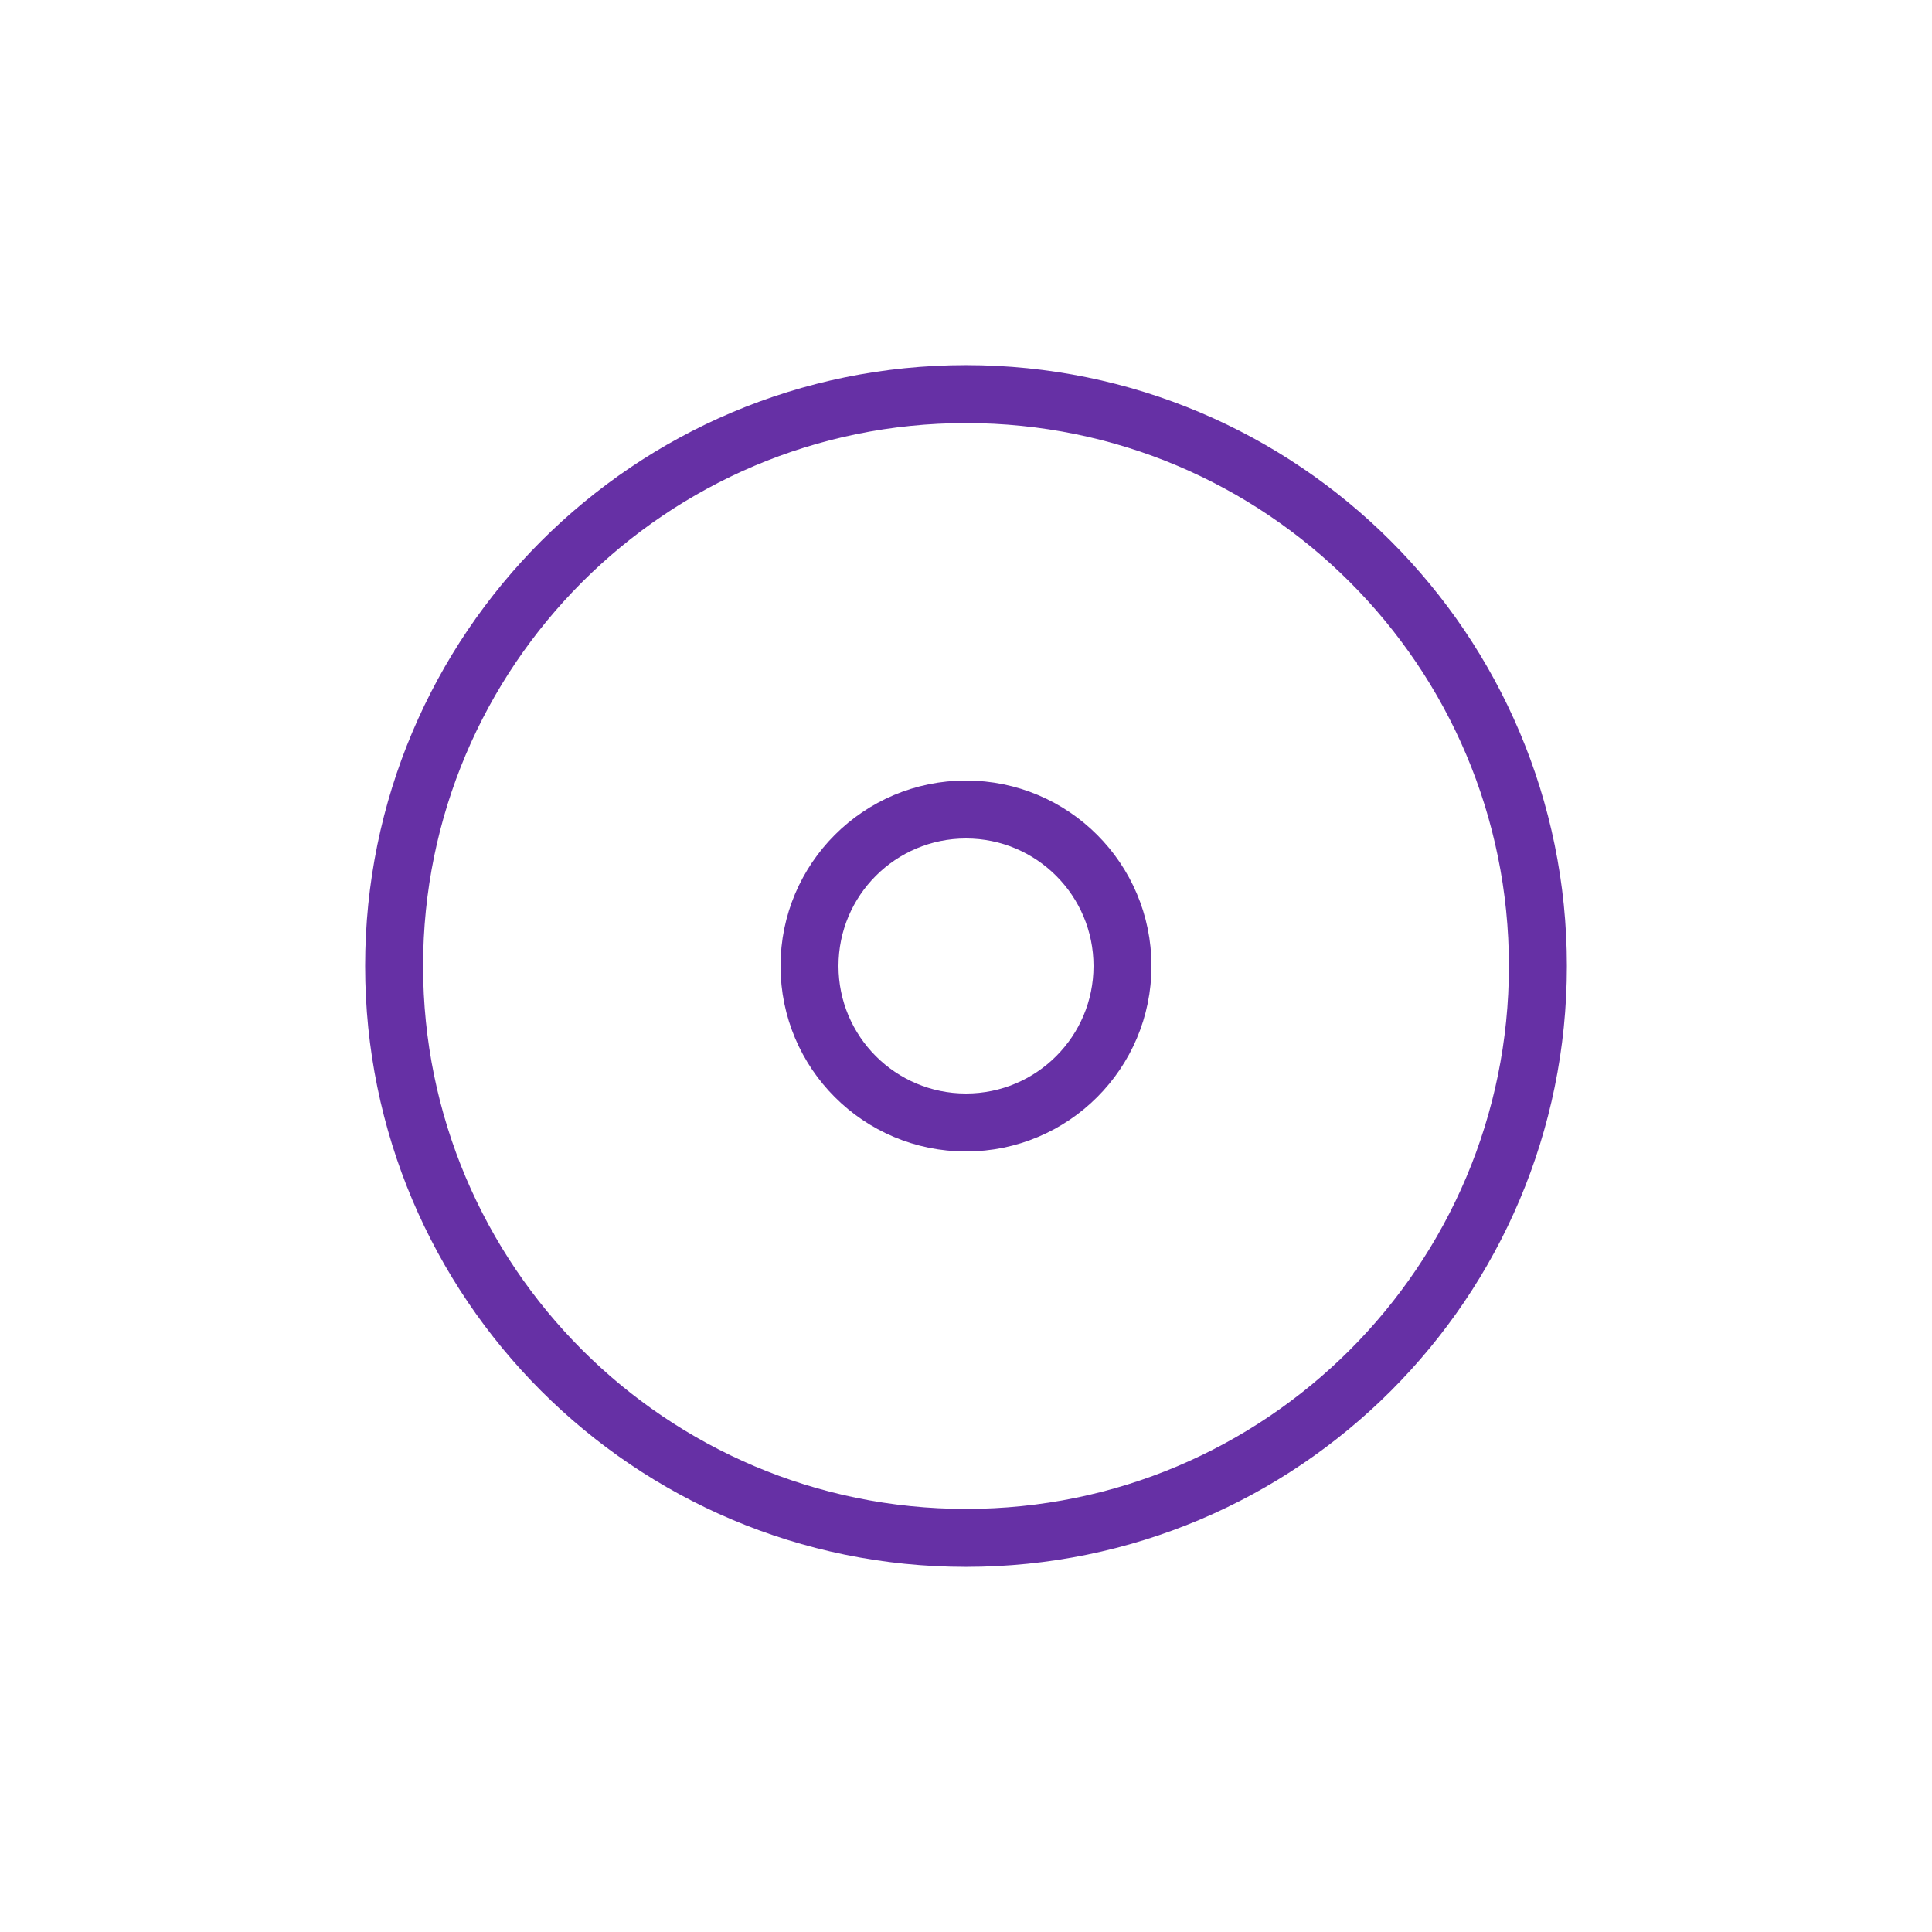
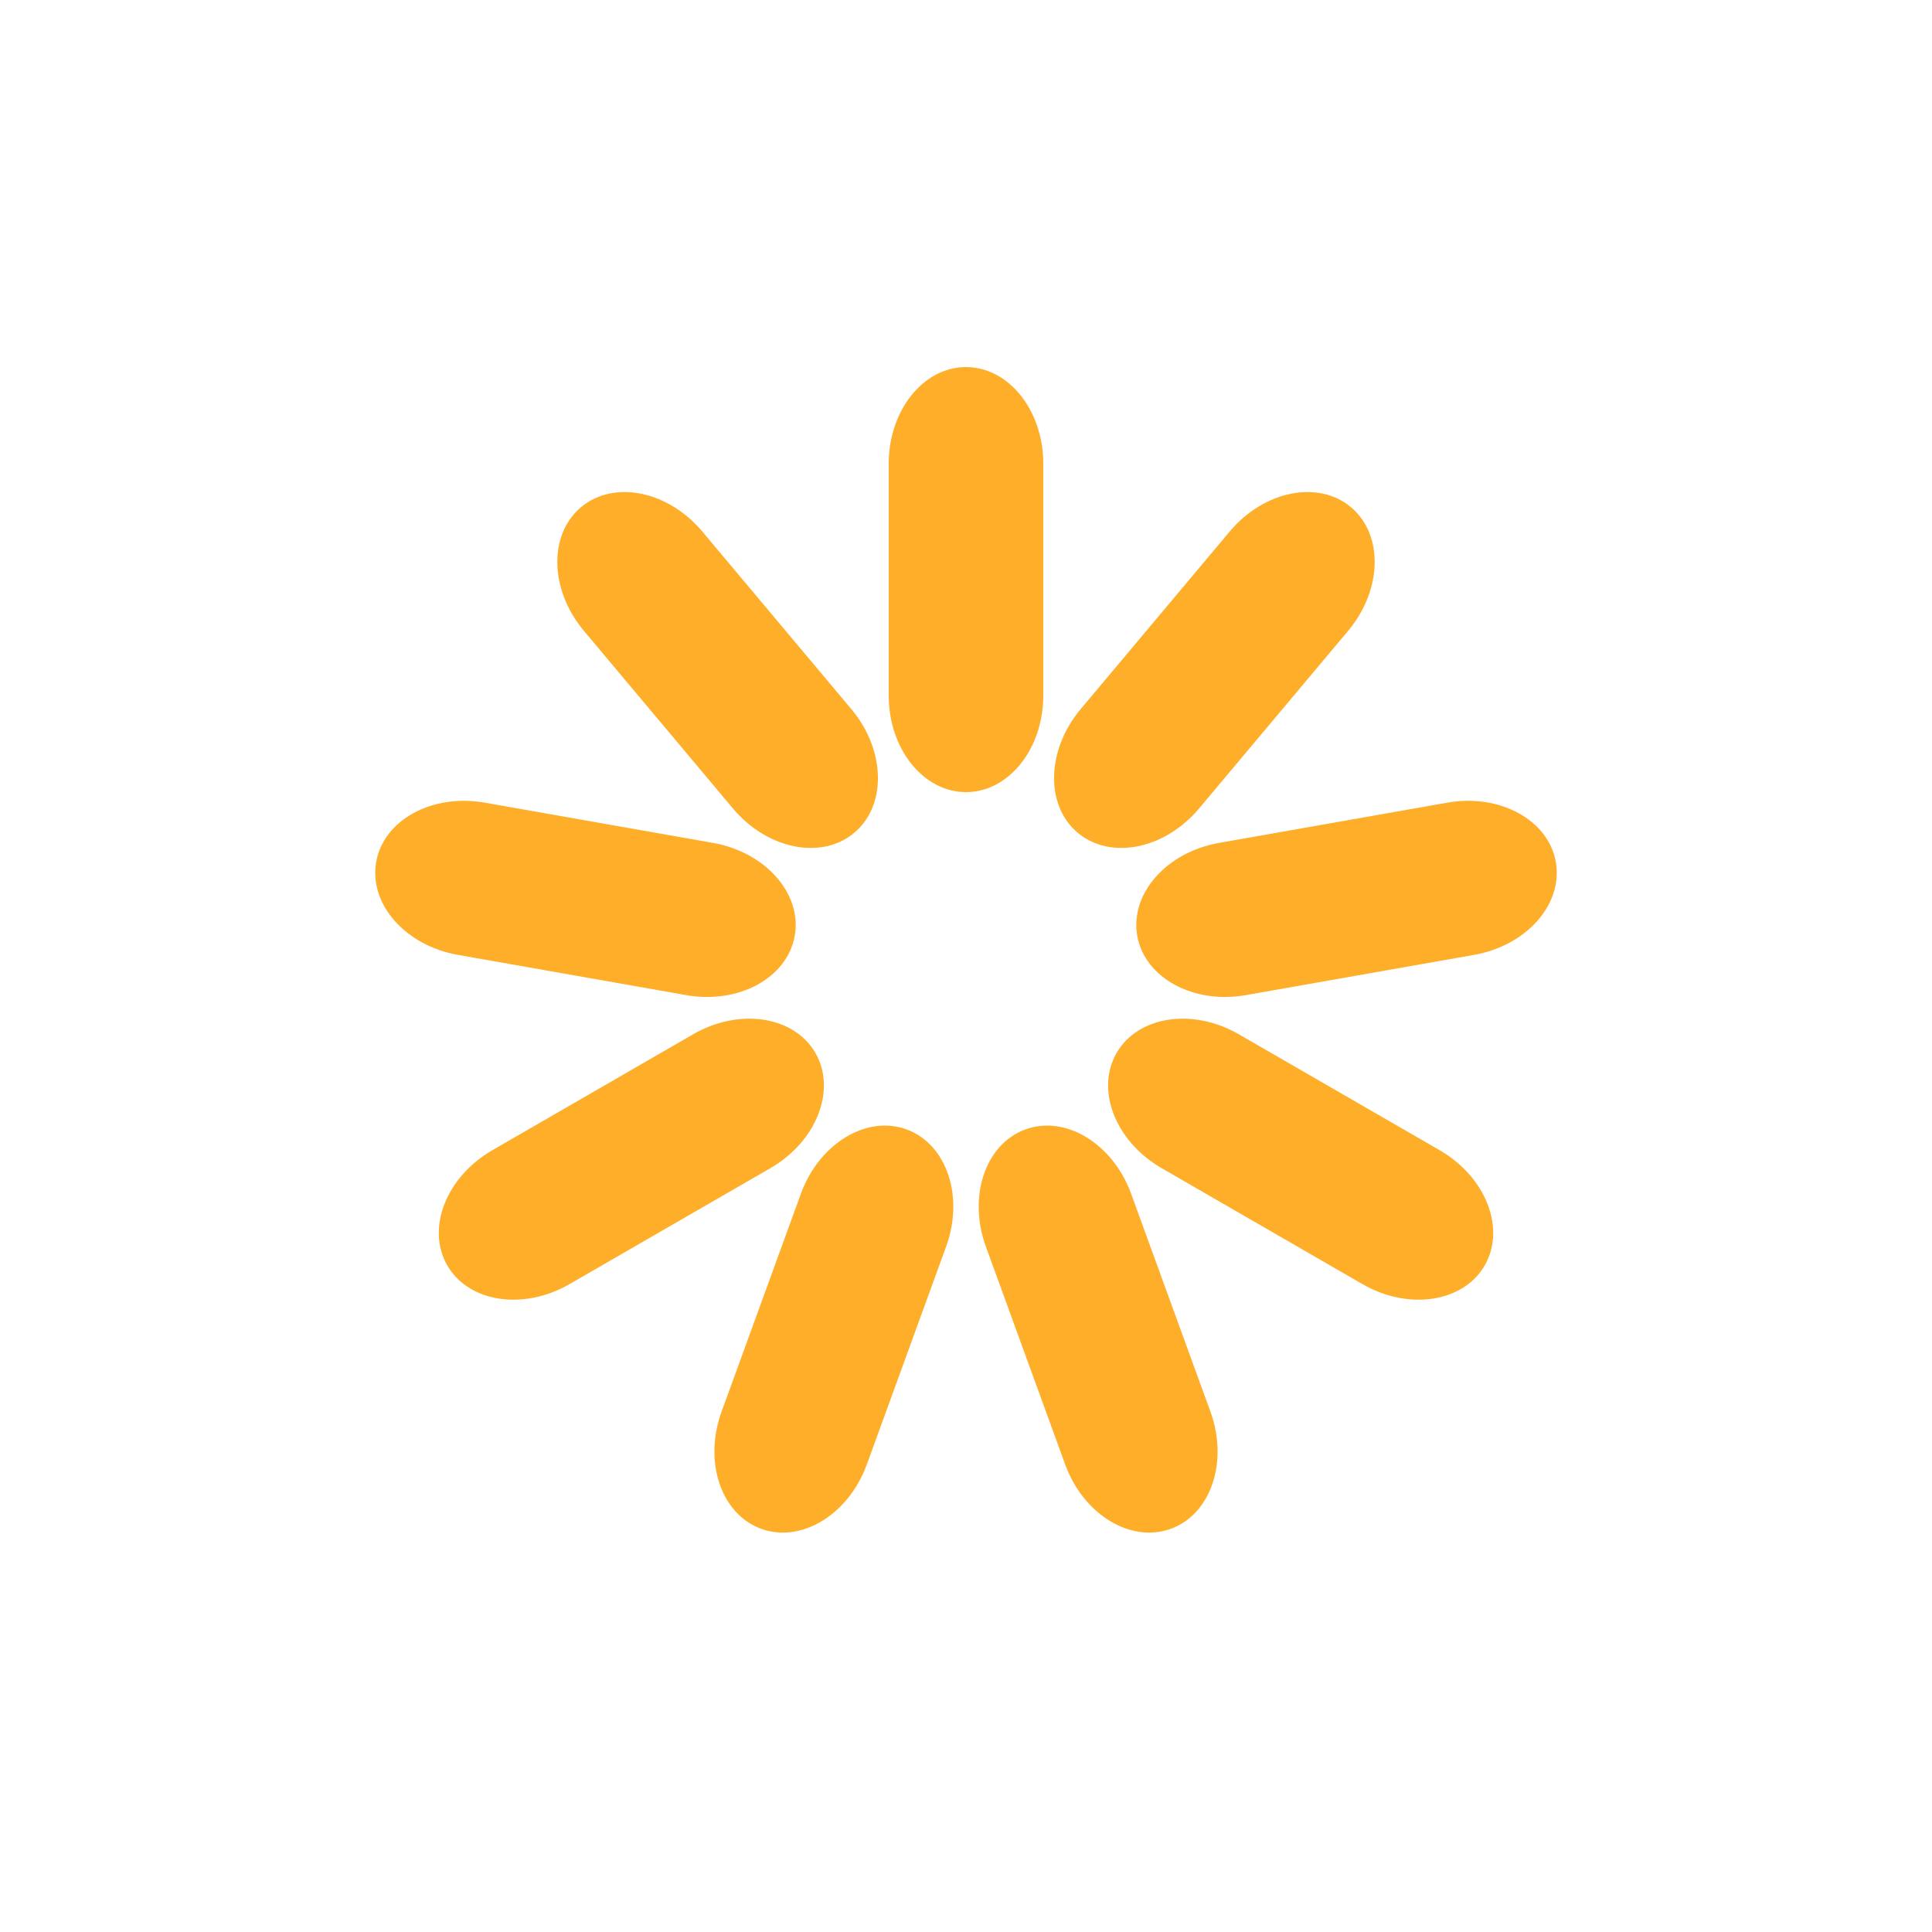
- <svg xmlns="http://www.w3.org/2000/svg" width="150px" height="150px" viewBox="0 0 100 100" preserveAspectRatio="xMidYMid" class="lds-ripple" style="background: none;">
-   <circle cx="50" cy="50" r="29.601" fill="none" ng-attr-stroke="{{config.c1}}" ng-attr-stroke-width="{{config.width}}" stroke="#6630a5" stroke-width="3">
-     <animate attributeName="r" calcMode="spline" values="0;40" keyTimes="0;1" dur="2" keySplines="0 0.2 0.8 1" begin="-1s" repeatCount="indefinite" />
-     <animate attributeName="opacity" calcMode="spline" values="1;0" keyTimes="0;1" dur="2" keySplines="0.2 0 0.8 1" begin="-1s" repeatCount="indefinite" />
-   </circle>
-   <circle cx="50" cy="50" r="8.1" fill="none" ng-attr-stroke="{{config.c2}}" ng-attr-stroke-width="{{config.width}}" stroke="#6630a5" stroke-width="3">
-     <animate attributeName="r" calcMode="spline" values="0;40" keyTimes="0;1" dur="2" keySplines="0 0.2 0.8 1" begin="0s" repeatCount="indefinite" />
-     <animate attributeName="opacity" calcMode="spline" values="1;0" keyTimes="0;1" dur="2" keySplines="0.2 0 0.8 1" begin="0s" repeatCount="indefinite" />
-   </circle>
+ <svg xmlns="http://www.w3.org/2000/svg" width="120" height="120" viewBox="0 0 100 100" preserveAspectRatio="xMidYMid" class="uil-default">
+   <path fill="none" class="bk" d="M0 0h100v100H0z" />
+   <rect x="46" y="39" width="8" height="22" rx="5" ry="5" fill="#ffae29" transform="translate(0 -20)">
+     <animate attributeName="opacity" from="1" to="0" dur="1s" begin="0s" repeatCount="indefinite" />
+   </rect>
+   <rect x="46" y="39" width="8" height="22" rx="5" ry="5" fill="#ffae29" transform="rotate(40 77.475 60)">
+     <animate attributeName="opacity" from="1" to="0" dur="1s" begin="0.111s" repeatCount="indefinite" />
+   </rect>
+   <rect x="46" y="39" width="8" height="22" rx="5" ry="5" fill="#ffae29" transform="rotate(80 61.918 60)">
+     <animate attributeName="opacity" from="1" to="0" dur="1s" begin="0.222s" repeatCount="indefinite" />
+   </rect>
+   <rect x="46" y="39" width="8" height="22" rx="5" ry="5" fill="#ffae29" transform="rotate(120 55.774 60)">
+     <animate attributeName="opacity" from="1" to="0" dur="1s" begin="0.333s" repeatCount="indefinite" />
+   </rect>
+   <rect x="46" y="39" width="8" height="22" rx="5" ry="5" fill="#ffae29" transform="rotate(160 51.763 60)">
+     <animate attributeName="opacity" from="1" to="0" dur="1s" begin="0.444s" repeatCount="indefinite" />
+   </rect>
+   <rect x="46" y="39" width="8" height="22" rx="5" ry="5" fill="#ffae29" transform="rotate(-160 48.237 60)">
+     <animate attributeName="opacity" from="1" to="0" dur="1s" begin="0.556s" repeatCount="indefinite" />
+   </rect>
+   <rect x="46" y="39" width="8" height="22" rx="5" ry="5" fill="#ffae29" transform="rotate(-120 44.226 60)">
+     <animate attributeName="opacity" from="1" to="0" dur="1s" begin="0.667s" repeatCount="indefinite" />
+   </rect>
+   <rect x="46" y="39" width="8" height="22" rx="5" ry="5" fill="#ffae29" transform="rotate(-80 38.082 60)">
+     <animate attributeName="opacity" from="1" to="0" dur="1s" begin="0.778s" repeatCount="indefinite" />
+   </rect>
+   <rect x="46" y="39" width="8" height="22" rx="5" ry="5" fill="#ffae29" transform="rotate(-40 22.525 60)">
+     <animate attributeName="opacity" from="1" to="0" dur="1s" begin="0.889s" repeatCount="indefinite" />
+   </rect>
</svg>
